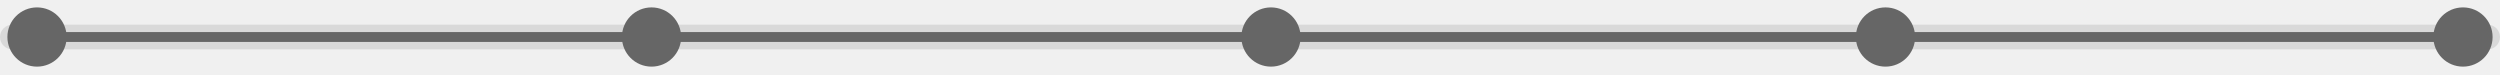
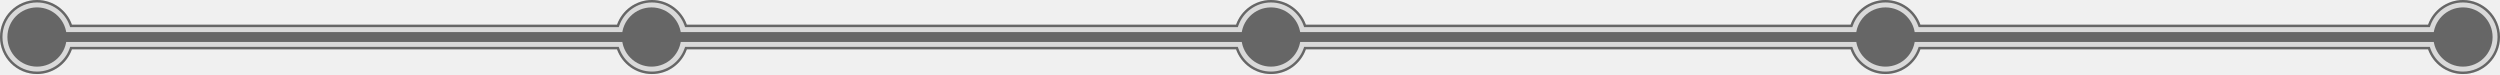
<svg xmlns="http://www.w3.org/2000/svg" width="1013" height="30" viewBox="0 0 1013 30" fill="none">
-   <rect x="0" y="10" width="1013" height="10" rx="5" fill="#D9D9D9" />
-   <rect x="15" y="13" width="983" height="4" rx="2" fill="#666666" />
+   <mask id="path-1-inside-1_1397_5_office" fill="white">
+     <path d="M998 0C1006.28 0 1013 6.716 1013 15C1013 23.284 1006.28 30 998 30C991.469 30 985.914 25.826 983.854 20H778.146C776.086 25.826 770.531 30 764 30C757.469 30 751.914 25.826 749.854 20H529.146C527.086 25.826 521.531 30 515 30C508.469 30 502.914 25.826 500.854 20H278.305C276.245 25.826 270.69 30 264.159 30C257.628 30 252.073 25.826 250.014 20H29.145C27.086 25.826 21.531 30 15 30C6.716 30 0 23.284 0 15C0 6.716 6.716 0 15 0C21.531 0 27.086 4.174 29.145 10H250.014C252.073 4.174 257.628 0 264.159 0C270.69 0 276.245 4.174 278.305 10H500.854C502.914 4.174 508.469 0 515 0C521.531 0 527.086 4.174 529.146 10H749.854C751.914 4.174 757.469 0 764 0C770.531 0 776.086 4.174 778.146 10H983.854C985.914 4.174 991.469 0 998 0Z" />
+   </mask>
+   <path d="M998 0C1006.28 0 1013 6.716 1013 15C1013 23.284 1006.28 30 998 30C991.469 30 985.914 25.826 983.854 20H778.146C776.086 25.826 770.531 30 764 30C757.469 30 751.914 25.826 749.854 20H529.146C527.086 25.826 521.531 30 515 30C508.469 30 502.914 25.826 500.854 20H278.305C276.245 25.826 270.69 30 264.159 30C257.628 30 252.073 25.826 250.014 20H29.145C27.086 25.826 21.531 30 15 30C6.716 30 0 23.284 0 15C0 6.716 6.716 0 15 0C21.531 0 27.086 4.174 29.145 10H250.014C252.073 4.174 257.628 0 264.159 0C270.69 0 276.245 4.174 278.305 10H500.854C502.914 4.174 508.469 0 515 0C521.531 0 527.086 4.174 529.146 10H749.854C751.914 4.174 757.469 0 764 0C770.531 0 776.086 4.174 778.146 10H983.854C985.914 4.174 991.469 0 998 0Z" fill="#D9D9D9" />
+   <path d="M983.854 20L984.797 19.667L984.562 19H983.854V20ZM778.146 20V19H777.438L777.203 19.667L778.146 20ZM749.854 20L750.797 19.667L750.562 19H749.854V20ZM529.146 20V19H528.438L528.203 19.667L529.146 20ZM500.854 20L501.797 19.667L501.562 19H500.854V20ZM278.305 20V19H277.598L277.362 19.667L278.305 20ZM250.014 20L250.956 19.667L250.721 19H250.014V20ZM29.145 20V19H28.438L28.203 19.667L29.145 20ZM29.145 10L28.203 10.333L28.438 11H29.145V10ZM250.014 10V11H250.721L250.956 10.333L250.014 10ZM278.305 10L277.362 10.333L277.598 11H278.305V10ZM500.854 10V11H501.562L501.797 10.333L500.854 10ZM529.146 10L528.203 10.333L528.438 11H529.146V10ZM749.854 10V11H750.562L750.797 10.333L749.854 10ZM778.146 10L777.203 10.333L777.438 11H778.146V10ZM983.854 10V11H984.562L984.797 10.333L983.854 10ZM998 0V1C1005.73 1 1012 7.268 1012 15H1013H1014C1014 6.163 1006.84 -1 998 -1V0ZM1013 15H1012C1012 22.732 1005.73 29 998 29V30V31C1006.84 31 1014 23.837 1014 15H1013ZM998 30V29C991.906 29 986.72 25.106 984.797 19.667L983.854 20L982.912 20.333C985.108 26.546 991.032 31 998 31V30ZM983.854 20V19H778.146V20V21H983.854V20ZM778.146 20L777.203 19.667C775.28 25.106 770.094 29 764 29V30V31C770.968 31 776.892 26.546 779.088 20.333L778.146 20ZM764 30V29C757.906 29 752.72 25.106 750.797 19.667L749.854 20L748.912 20.333C751.108 26.546 757.032 31 764 31V30ZM749.854 20V19H529.146V20V21H749.854V20ZM529.146 20L528.203 19.667C526.28 25.106 521.094 29 515 29V30V31C521.968 31 527.892 26.546 530.088 20.333L529.146 20ZM515 30V29C508.906 29 503.72 25.106 501.797 19.667L500.854 20L499.912 20.333C502.108 26.546 508.032 31 515 31V30ZM500.854 20V19H278.305V20V21H500.854V20ZM278.305 20L277.362 19.667C275.439 25.106 270.253 29 264.159 29V30V31C271.127 31 277.051 26.546 279.248 20.333L278.305 20ZM264.159 30V29C258.065 29 252.879 25.106 250.956 19.667L250.014 20L249.071 20.333C251.267 26.546 257.191 31 264.159 31V30ZM250.014 20V19H29.145V20V21H250.014V20ZM29.145 20L28.203 19.667C26.28 25.106 21.094 29 15 29V30V31C21.968 31 27.892 26.546 30.088 20.333L29.145 20ZM15 30V29C7.268 29 1 22.732 1 15H0H-1C-1 23.837 6.163 31 15 31V30ZM0 15H1C1 7.268 7.268 1 15 1V0V-1C6.163 -1 -1 6.163 -1 15H0ZM15 0V1C21.094 1 26.28 4.894 28.203 10.333L29.145 10L30.088 9.667C27.892 3.454 21.968 -1 15 -1V0ZM29.145 10V11H250.014V10V9H29.145V10ZM250.014 10L250.956 10.333C252.879 4.894 258.065 1 264.159 1V0V-1C257.191 -1 251.267 3.454 249.071 9.667L250.014 10ZM264.159 0V1C270.253 1 275.439 4.894 277.362 10.333L278.305 10L279.248 9.667C277.051 3.454 271.127 -1 264.159 -1V0ZM278.305 10V11H500.854V10V9H278.305V10ZM500.854 10L501.797 10.333C503.72 4.894 508.906 1 515 1V0V-1C508.032 -1 502.108 3.454 499.912 9.667L500.854 10ZM515 0V1C521.094 1 526.28 4.894 528.203 10.333L529.146 10L530.088 9.667C527.892 3.454 521.968 -1 515 -1V0ZM529.146 10V11H749.854V10V9H529.146V10ZM749.854 10L750.797 10.333C752.72 4.894 757.906 1 764 1V0V-1C757.032 -1 751.108 3.454 748.912 9.667L749.854 10ZM764 0V1C770.094 1 775.28 4.894 777.203 10.333L778.146 10L779.088 9.667C776.892 3.454 770.968 -1 764 -1V0ZM778.146 10V11H983.854V10V9H778.146V10ZM983.854 10L984.797 10.333C986.72 4.894 991.906 1 998 1V0V-1C991.032 -1 985.108 3.454 982.912 9.667L983.854 10Z" fill="#666666" mask="url(#path-1-inside-1_1397_5_office)" />
  <circle cx="15" cy="15" r="12" fill="#666666" />
  <circle cx="264" cy="15" r="12" fill="#666666" />
+   <rect x="17" y="13" width="243" height="4" fill="#666666" />
  <circle cx="515" cy="15" r="12" fill="#666666" />
+   <rect x="268" y="13" width="243" height="4" fill="#666666" />
  <circle cx="764" cy="15" r="12" fill="#666666" />
+   <rect x="519" y="13" width="243" height="4" fill="#666666" />
  <circle cx="998" cy="15" r="12" fill="#666666" />
+   <rect x="768" y="13" width="226" height="4" fill="#666666" />
</svg>
